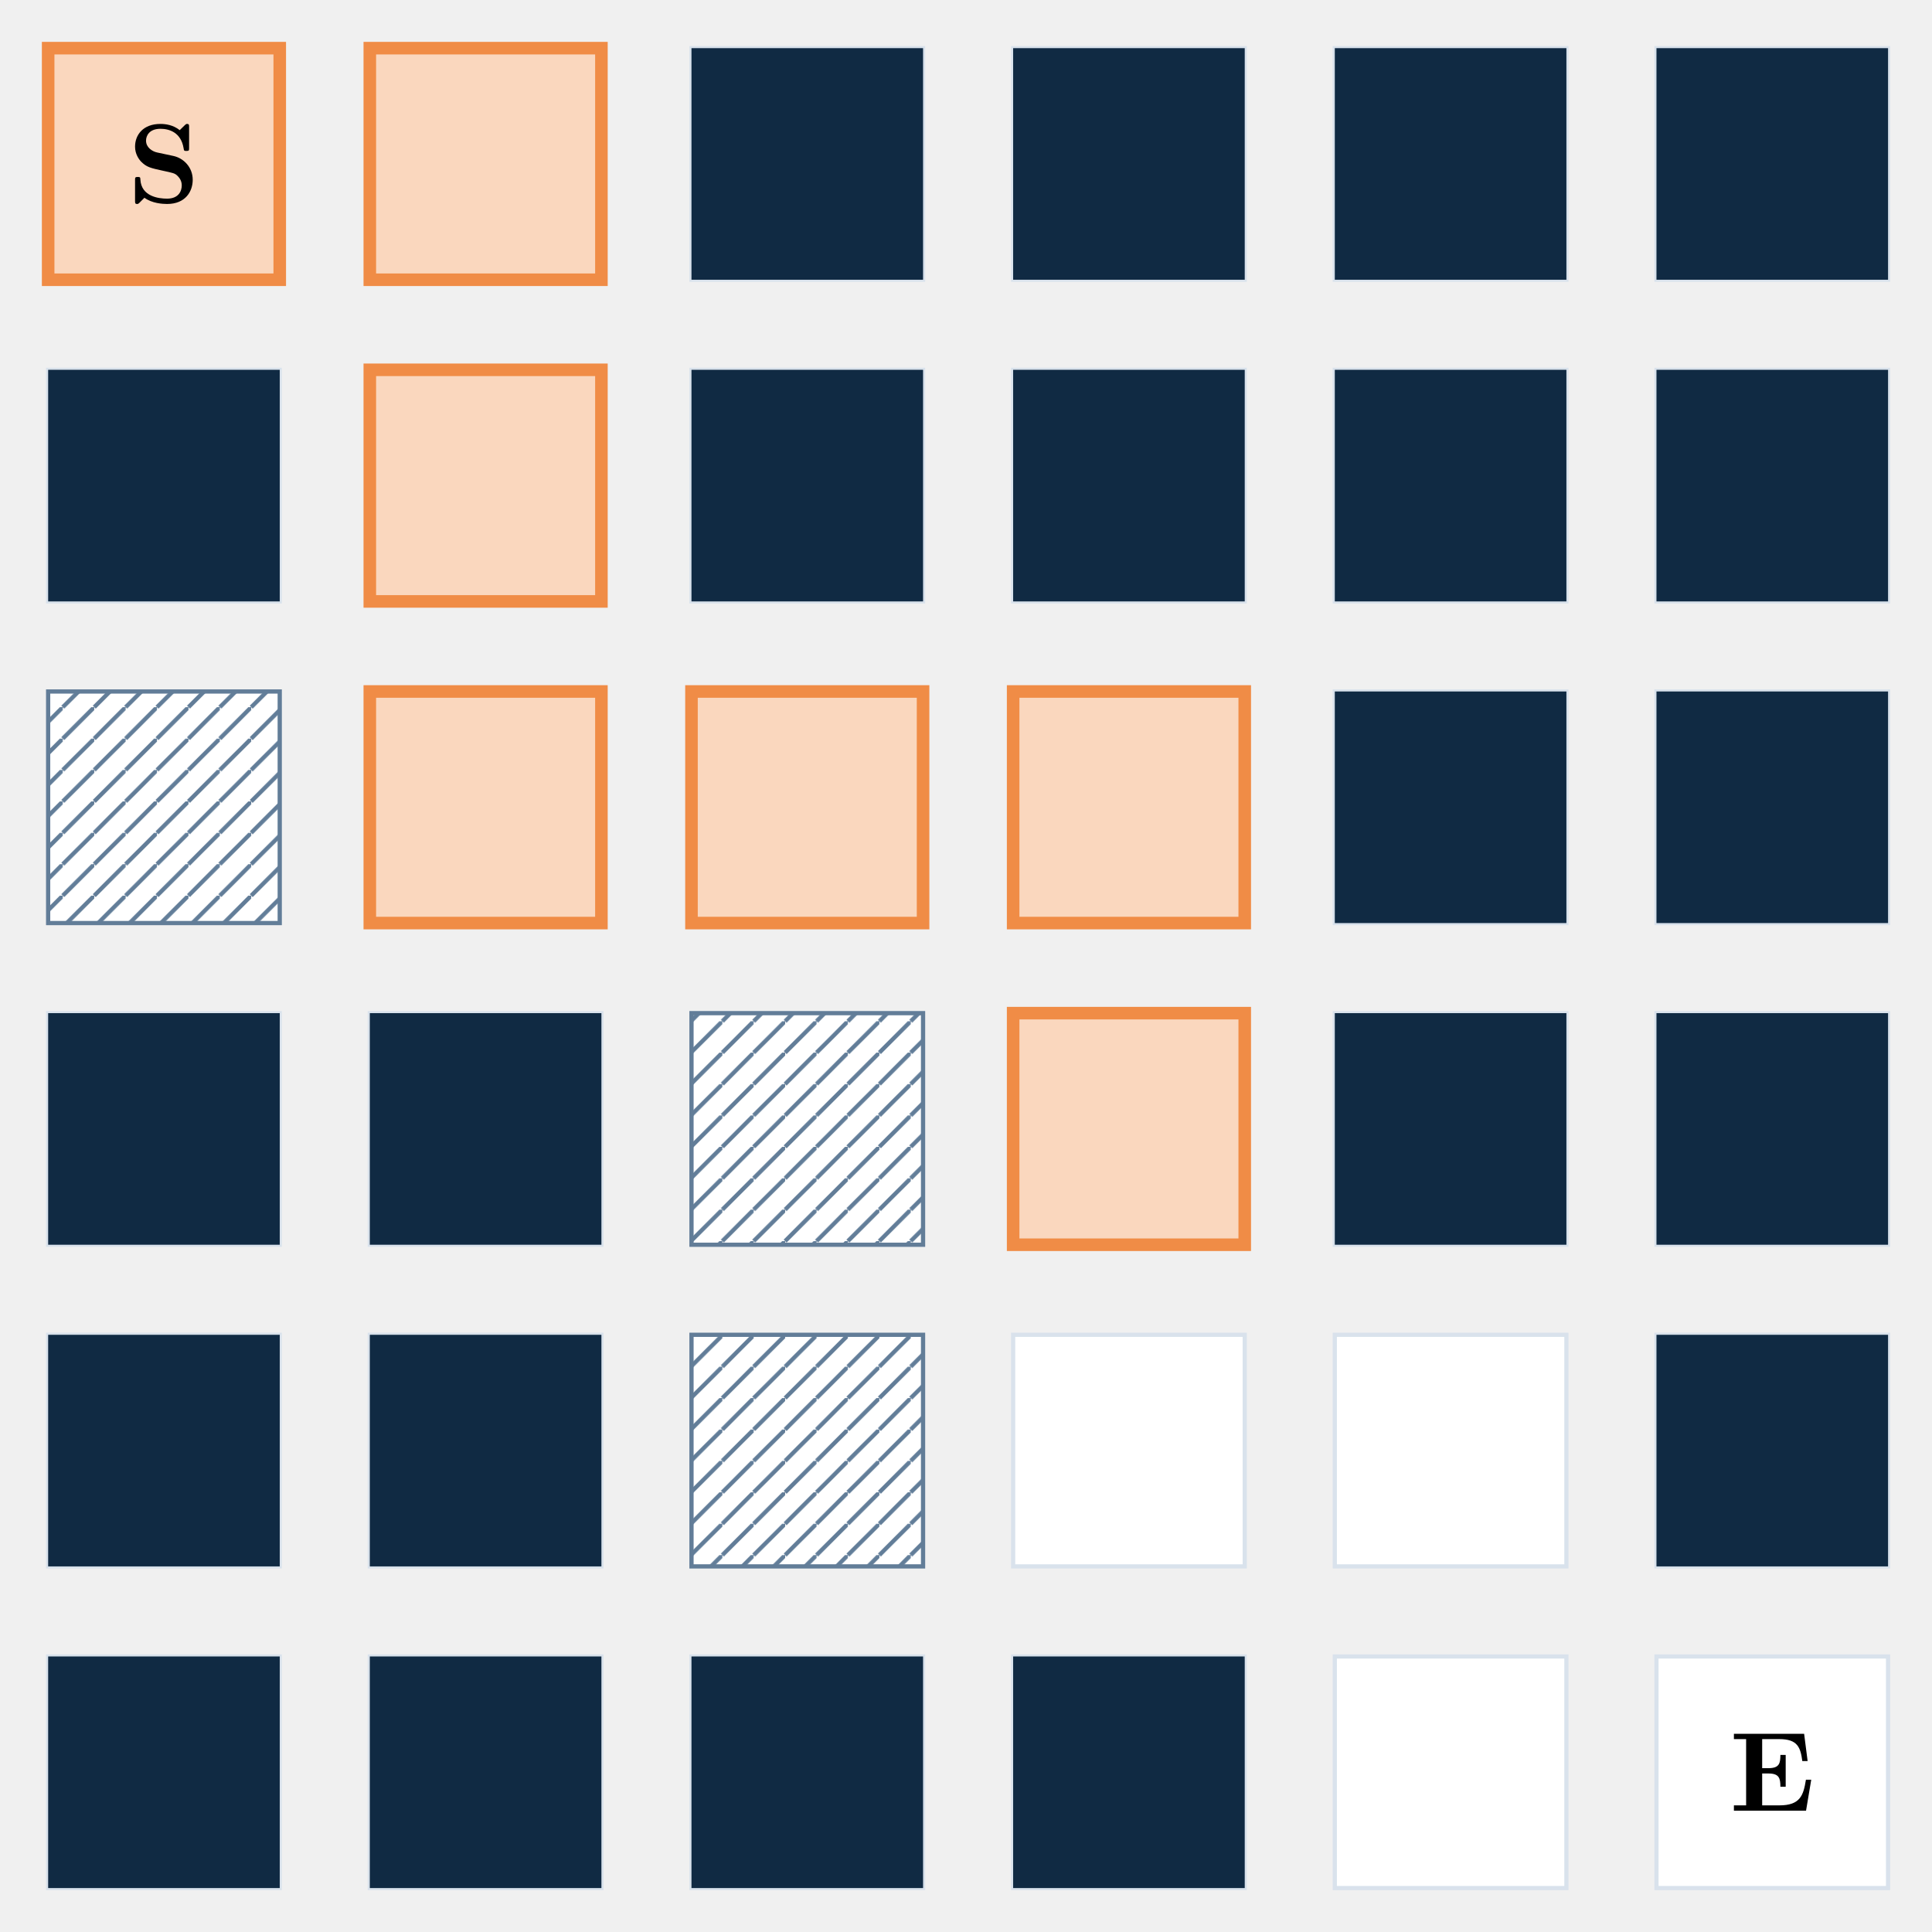
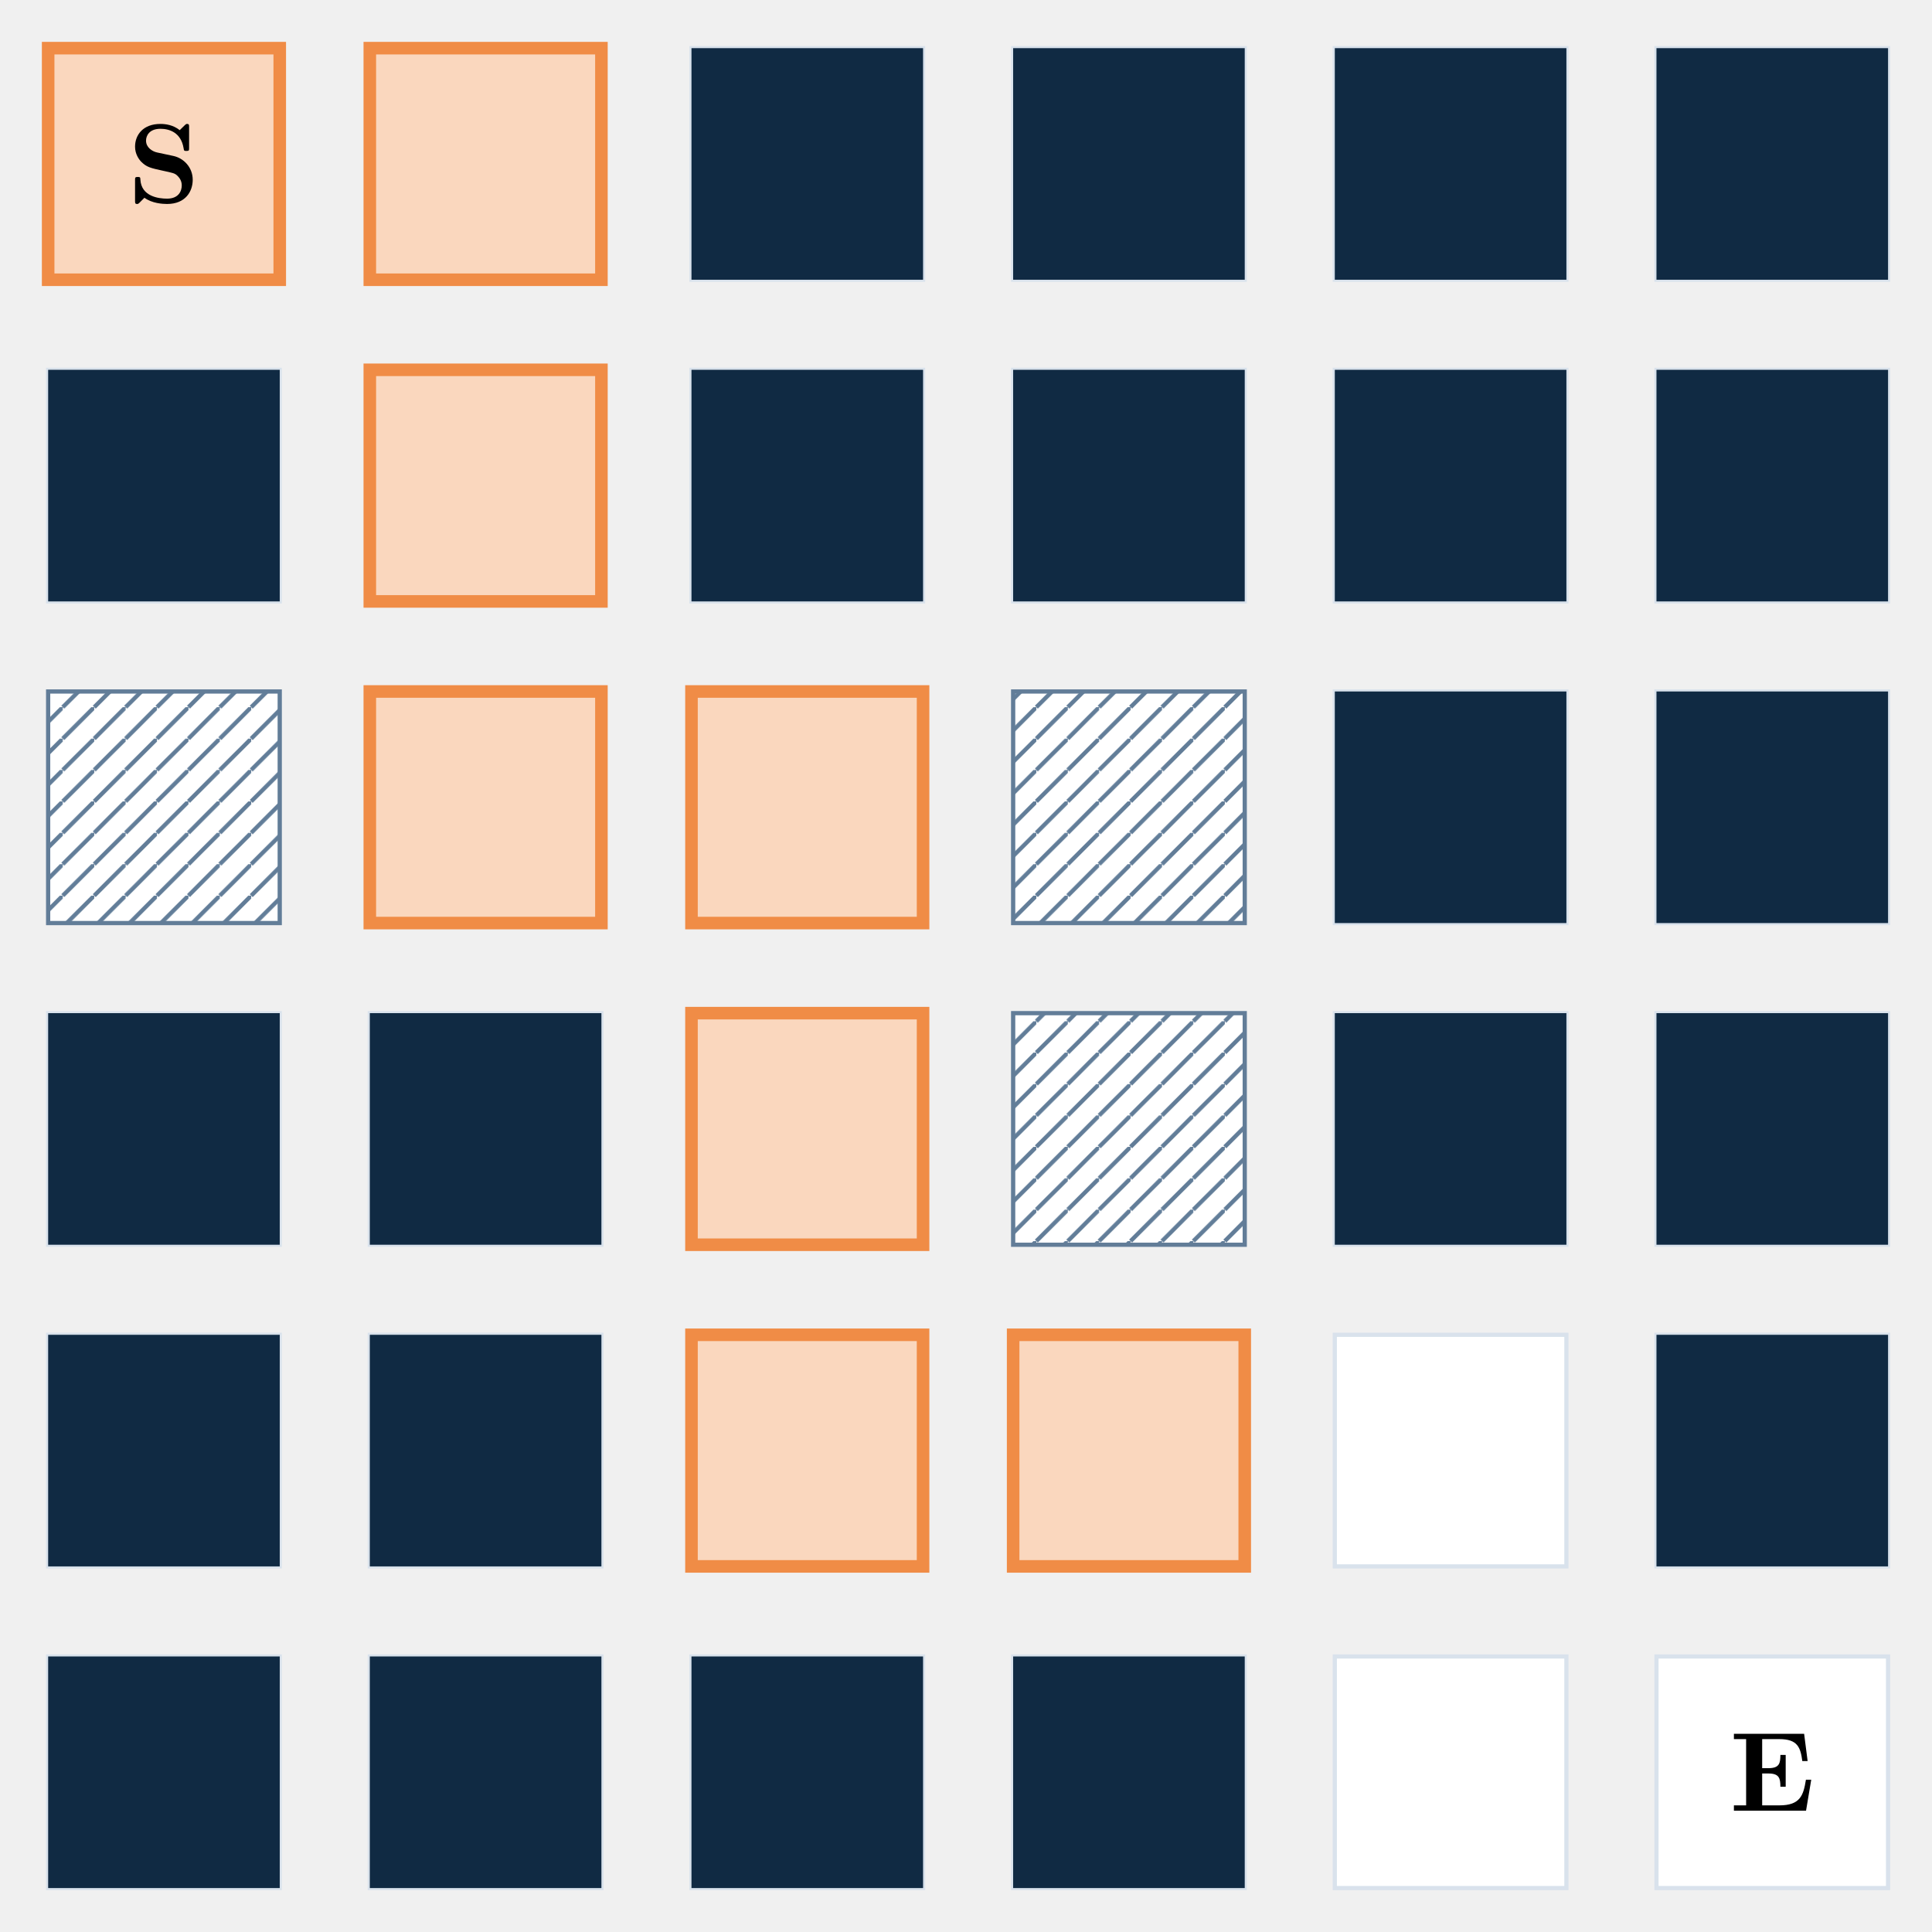
<svg xmlns="http://www.w3.org/2000/svg" xmlns:xlink="http://www.w3.org/1999/xlink" version="1.1" width="183.88pt" height="183.88pt" viewBox="0 0 183.88 183.88">
  <defs>
    <clipPath id="cp0">
      <path d="M26.625 65.812H4.583V87.854H26.625Z" />
    </clipPath>
    <clipPath id="cp1">
-       <path d="M87.854 96.427H65.812V118.469H87.854Z" />
+       <path d="M118.469 65.812H96.427V87.854H118.469Z" />
    </clipPath>
    <clipPath id="cp2">
-       <path d="M87.854 127.041H65.812V149.084H87.854Z" />
+       <path d="M118.469 96.427H96.427V118.469H118.469Z" />
    </clipPath>
    <path id="g0-49" d="M7.201-2.729H6.733C6.514-1.355 6.235-.468 4.392-.468H2.878V-3.277H3.426C4.382-3.277 4.482-2.849 4.482-2.112H4.95V-4.91H4.482C4.482-4.173 4.392-3.745 3.426-3.745H2.878V-6.305H4.392C5.996-6.305 6.255-5.578 6.414-4.372H6.882L6.574-6.773H.388V-6.305H1.464V-.468H.388V0H6.743L7.201-2.729Z" />
    <path id="g0-97" d="M5.717-2.022C5.717-3.127 4.91-3.934 4.004-4.123L2.56-4.432C2.161-4.522 1.604-4.86 1.604-5.468C1.604-5.896 1.882-6.514 2.878-6.514C3.675-6.514 4.681-6.175 4.91-4.821C4.95-4.582 4.95-4.562 5.159-4.562C5.398-4.562 5.398-4.611 5.398-4.841V-6.663C5.398-6.852 5.398-6.942 5.219-6.942C5.139-6.942 5.129-6.932 5.02-6.833L4.572-6.394C3.994-6.852 3.347-6.942 2.868-6.942C1.355-6.942 .637-5.986 .637-4.94C.637-4.293 .966-3.835 1.175-3.615C1.663-3.127 2.002-3.058 3.088-2.819C3.964-2.629 4.133-2.6 4.353-2.39C4.502-2.241 4.751-1.982 4.751-1.524C4.751-1.046 4.492-.359 3.456-.359C2.699-.359 1.185-.558 1.106-2.042C1.096-2.221 1.096-2.271 .876-2.271C.637-2.271 .637-2.211 .637-1.982V-.169C.637 .02 .637 .11 .817 .11C.906 .11 .926 .09 1.006 .02L1.464-.438C2.121 .05 3.048 .11 3.456 .11C5.1 .11 5.717-1.016 5.717-2.022Z" />
  </defs>
  <g id="page1">
    <path d="M26.625 4.583H4.583V26.625H26.625Z" fill="#fff" />
    <path d="M26.625 4.583H4.583V26.625H26.625Z" stroke="#d9e2ec" fill="none" stroke-width=".399" stroke-miterlimit="10" />
    <path d="M57.24 4.583H35.197V26.625H57.24Z" fill="#fff" />
    <path d="M57.24 4.583H35.197V26.625H57.24Z" stroke="#d9e2ec" fill="none" stroke-width=".399" stroke-miterlimit="10" />
    <path d="M87.854 4.583H65.812V26.625H87.854Z" fill="#fff" />
    <path d="M87.854 4.583H65.812V26.625H87.854Z" stroke="#d9e2ec" fill="none" stroke-width=".399" stroke-miterlimit="10" />
    <path d="M118.469 4.583H96.427V26.625H118.469Z" fill="#fff" />
    <path d="M118.469 4.583H96.427V26.625H118.469Z" stroke="#d9e2ec" fill="none" stroke-width=".399" stroke-miterlimit="10" />
    <path d="M149.084 4.583H127.041V26.625H149.084Z" fill="#fff" />
    <path d="M149.084 4.583H127.041V26.625H149.084Z" stroke="#d9e2ec" fill="none" stroke-width=".399" stroke-miterlimit="10" />
    <path d="M179.698 4.583H157.656V26.625H179.698Z" fill="#fff" />
    <path d="M179.698 4.583H157.656V26.625H179.698Z" stroke="#d9e2ec" fill="none" stroke-width=".399" stroke-miterlimit="10" />
    <path d="M26.625 35.197H4.583V57.24H26.625Z" fill="#fff" />
    <path d="M26.625 35.197H4.583V57.24H26.625Z" stroke="#d9e2ec" fill="none" stroke-width=".399" stroke-miterlimit="10" />
    <path d="M57.24 35.197H35.197V57.24H57.24Z" fill="#fff" />
    <path d="M57.24 35.197H35.197V57.24H57.24Z" stroke="#d9e2ec" fill="none" stroke-width=".399" stroke-miterlimit="10" />
    <path d="M87.854 35.197H65.812V57.24H87.854Z" fill="#fff" />
    <path d="M87.854 35.197H65.812V57.24H87.854Z" stroke="#d9e2ec" fill="none" stroke-width=".399" stroke-miterlimit="10" />
    <path d="M118.469 35.197H96.427V57.24H118.469Z" fill="#fff" />
    <path d="M118.469 35.197H96.427V57.24H118.469Z" stroke="#d9e2ec" fill="none" stroke-width=".399" stroke-miterlimit="10" />
    <path d="M149.084 35.197H127.041V57.24H149.084Z" fill="#fff" />
    <path d="M149.084 35.197H127.041V57.24H149.084Z" stroke="#d9e2ec" fill="none" stroke-width=".399" stroke-miterlimit="10" />
    <path d="M179.698 35.197H157.656V57.24H179.698Z" fill="#fff" />
    <path d="M179.698 35.197H157.656V57.24H179.698Z" stroke="#d9e2ec" fill="none" stroke-width=".399" stroke-miterlimit="10" />
    <path d="M26.625 65.812H4.583V87.854H26.625Z" fill="#fff" />
    <path d="M26.625 65.812H4.583V87.854H26.625Z" stroke="#d9e2ec" fill="none" stroke-width=".399" stroke-miterlimit="10" />
    <path d="M57.24 65.812H35.197V87.854H57.24Z" fill="#fff" />
    <path d="M57.24 65.812H35.197V87.854H57.24Z" stroke="#d9e2ec" fill="none" stroke-width=".399" stroke-miterlimit="10" />
    <path d="M87.854 65.812H65.812V87.854H87.854Z" fill="#fff" />
    <path d="M87.854 65.812H65.812V87.854H87.854Z" stroke="#d9e2ec" fill="none" stroke-width=".399" stroke-miterlimit="10" />
    <path d="M118.469 65.812H96.427V87.854H118.469Z" fill="#fff" />
    <path d="M118.469 65.812H96.427V87.854H118.469Z" stroke="#d9e2ec" fill="none" stroke-width=".399" stroke-miterlimit="10" />
    <path d="M149.084 65.812H127.041V87.854H149.084Z" fill="#fff" />
    <path d="M149.084 65.812H127.041V87.854H149.084Z" stroke="#d9e2ec" fill="none" stroke-width=".399" stroke-miterlimit="10" />
    <path d="M179.698 65.812H157.656V87.854H179.698Z" fill="#fff" />
    <path d="M179.698 65.812H157.656V87.854H179.698Z" stroke="#d9e2ec" fill="none" stroke-width=".399" stroke-miterlimit="10" />
    <path d="M26.625 96.427H4.583V118.469H26.625Z" fill="#fff" />
    <path d="M26.625 96.427H4.583V118.469H26.625Z" stroke="#d9e2ec" fill="none" stroke-width=".399" stroke-miterlimit="10" />
    <path d="M57.24 96.427H35.197V118.469H57.24Z" fill="#fff" />
    <path d="M57.24 96.427H35.197V118.469H57.24Z" stroke="#d9e2ec" fill="none" stroke-width=".399" stroke-miterlimit="10" />
    <path d="M87.854 96.427H65.812V118.469H87.854Z" fill="#fff" />
    <path d="M87.854 96.427H65.812V118.469H87.854Z" stroke="#d9e2ec" fill="none" stroke-width=".399" stroke-miterlimit="10" />
    <path d="M118.469 96.427H96.427V118.469H118.469Z" fill="#fff" />
    <path d="M118.469 96.427H96.427V118.469H118.469Z" stroke="#d9e2ec" fill="none" stroke-width=".399" stroke-miterlimit="10" />
    <path d="M149.084 96.427H127.041V118.469H149.084Z" fill="#fff" />
    <path d="M149.084 96.427H127.041V118.469H149.084Z" stroke="#d9e2ec" fill="none" stroke-width=".399" stroke-miterlimit="10" />
    <path d="M179.698 96.427H157.656V118.469H179.698Z" fill="#fff" />
    <path d="M179.698 96.427H157.656V118.469H179.698Z" stroke="#d9e2ec" fill="none" stroke-width=".399" stroke-miterlimit="10" />
    <path d="M26.625 127.041H4.583V149.084H26.625Z" fill="#fff" />
    <path d="M26.625 127.041H4.583V149.084H26.625Z" stroke="#d9e2ec" fill="none" stroke-width=".399" stroke-miterlimit="10" />
    <path d="M57.24 127.041H35.197V149.084H57.24Z" fill="#fff" />
    <path d="M57.24 127.041H35.197V149.084H57.24Z" stroke="#d9e2ec" fill="none" stroke-width=".399" stroke-miterlimit="10" />
    <path d="M87.854 127.041H65.812V149.084H87.854Z" fill="#fff" />
    <path d="M87.854 127.041H65.812V149.084H87.854Z" stroke="#d9e2ec" fill="none" stroke-width=".399" stroke-miterlimit="10" />
    <path d="M118.469 127.041H96.427V149.084H118.469Z" fill="#fff" />
    <path d="M118.469 127.041H96.427V149.084H118.469Z" stroke="#d9e2ec" fill="none" stroke-width=".399" stroke-miterlimit="10" />
    <path d="M149.084 127.041H127.041V149.084H149.084Z" fill="#fff" />
    <path d="M149.084 127.041H127.041V149.084H149.084Z" stroke="#d9e2ec" fill="none" stroke-width=".399" stroke-miterlimit="10" />
    <path d="M179.698 127.041H157.656V149.084H179.698Z" fill="#fff" />
    <path d="M179.698 127.041H157.656V149.084H179.698Z" stroke="#d9e2ec" fill="none" stroke-width=".399" stroke-miterlimit="10" />
    <path d="M26.625 157.656H4.583V179.698H26.625Z" fill="#fff" />
    <path d="M26.625 157.656H4.583V179.698H26.625Z" stroke="#d9e2ec" fill="none" stroke-width=".399" stroke-miterlimit="10" />
    <path d="M57.24 157.656H35.197V179.698H57.24Z" fill="#fff" />
    <path d="M57.24 157.656H35.197V179.698H57.24Z" stroke="#d9e2ec" fill="none" stroke-width=".399" stroke-miterlimit="10" />
    <path d="M87.854 157.656H65.812V179.698H87.854Z" fill="#fff" />
    <path d="M87.854 157.656H65.812V179.698H87.854Z" stroke="#d9e2ec" fill="none" stroke-width=".399" stroke-miterlimit="10" />
    <path d="M118.469 157.656H96.427V179.698H118.469Z" fill="#fff" />
    <path d="M118.469 157.656H96.427V179.698H118.469Z" stroke="#d9e2ec" fill="none" stroke-width=".399" stroke-miterlimit="10" />
    <path d="M149.084 157.656H127.041V179.698H149.084Z" fill="#fff" />
    <path d="M149.084 157.656H127.041V179.698H149.084Z" stroke="#d9e2ec" fill="none" stroke-width=".399" stroke-miterlimit="10" />
    <path d="M179.698 157.656H157.656V179.698H179.698Z" fill="#fff" />
    <path d="M179.698 157.656H157.656V179.698H179.698Z" stroke="#d9e2ec" fill="none" stroke-width=".399" stroke-miterlimit="10" />
    <path d="M87.854 4.583H65.812V26.625H87.854Z" fill="#102a43" />
    <path d="M118.469 4.583H96.427V26.625H118.469Z" fill="#102a43" />
    <path d="M149.084 4.583H127.041V26.625H149.084Z" fill="#102a43" />
    <path d="M179.698 4.583H157.656V26.625H179.698Z" fill="#102a43" />
    <path d="M26.625 35.197H4.583V57.24H26.625Z" fill="#102a43" />
    <path d="M87.854 35.197H65.812V57.24H87.854Z" fill="#102a43" />
    <path d="M118.469 35.197H96.427V57.24H118.469Z" fill="#102a43" />
    <path d="M149.084 35.197H127.041V57.24H149.084Z" fill="#102a43" />
    <path d="M179.698 35.197H157.656V57.24H179.698Z" fill="#102a43" />
    <path d="M149.084 65.812H127.041V87.854H149.084Z" fill="#102a43" />
    <path d="M179.698 65.812H157.656V87.854H179.698Z" fill="#102a43" />
    <path d="M26.625 96.427H4.583V118.469H26.625Z" fill="#102a43" />
    <path d="M57.24 96.427H35.197V118.469H57.24Z" fill="#102a43" />
    <path d="M149.084 96.427H127.041V118.469H149.084Z" fill="#102a43" />
    <path d="M179.698 96.427H157.656V118.469H179.698Z" fill="#102a43" />
    <path d="M26.625 127.041H4.583V149.084H26.625Z" fill="#102a43" />
    <path d="M57.24 127.041H35.197V149.084H57.24Z" fill="#102a43" />
    <path d="M179.698 127.041H157.656V149.084H179.698Z" fill="#102a43" />
    <path d="M26.625 157.656H4.583V179.698H26.625Z" fill="#102a43" />
    <path d="M57.24 157.656H35.197V179.698H57.24Z" fill="#102a43" />
    <path d="M87.854 157.656H65.812V179.698H87.854Z" fill="#102a43" />
    <path d="M118.469 157.656H96.427V179.698H118.469Z" fill="#102a43" />
    <path d="M26.625 4.583H4.583V26.625H26.625Z" fill="#fad7be" />
    <path d="M26.625 4.583H4.583V26.625H26.625Z" stroke="#f08c46" fill="none" stroke-width="1.196" stroke-miterlimit="10" />
    <path d="M57.24 4.583H35.197V26.625H57.24Z" fill="#fad7be" />
    <path d="M57.24 4.583H35.197V26.625H57.24Z" stroke="#f08c46" fill="none" stroke-width="1.196" stroke-miterlimit="10" />
    <path d="M57.24 35.197H35.197V57.24H57.24Z" fill="#fad7be" />
    <path d="M57.24 35.197H35.197V57.24H57.24Z" stroke="#f08c46" fill="none" stroke-width="1.196" stroke-miterlimit="10" />
    <path d="M57.24 65.812H35.197V87.854H57.24Z" fill="#fad7be" />
    <path d="M57.24 65.812H35.197V87.854H57.24Z" stroke="#f08c46" fill="none" stroke-width="1.196" stroke-miterlimit="10" />
    <path d="M87.854 65.812H65.812V87.854H87.854Z" fill="#fad7be" />
    <path d="M87.854 65.812H65.812V87.854H87.854Z" stroke="#f08c46" fill="none" stroke-width="1.196" stroke-miterlimit="10" />
-     <path d="M118.469 65.812H96.427V87.854H118.469Z" fill="#fad7be" />
-     <path d="M118.469 65.812H96.427V87.854H118.469Z" stroke="#f08c46" fill="none" stroke-width="1.196" stroke-miterlimit="10" />
-     <path d="M118.469 96.427H96.427V118.469H118.469Z" fill="#fad7be" />
-     <path d="M118.469 96.427H96.427V118.469H118.469Z" stroke="#f08c46" fill="none" stroke-width="1.196" stroke-miterlimit="10" />
+     <path d="M87.854 96.427H65.812V118.469H87.854Z" fill="#fad7be" />
+     <path d="M87.854 96.427H65.812V118.469H87.854Z" stroke="#f08c46" fill="none" stroke-width="1.196" stroke-miterlimit="10" />
+     <path d="M87.854 127.041H65.812V149.084H87.854Z" fill="#fad7be" />
+     <path d="M87.854 127.041H65.812V149.084H87.854Z" stroke="#f08c46" fill="none" stroke-width="1.196" stroke-miterlimit="10" />
+     <path d="M118.469 127.041H96.427V149.084H118.469Z" fill="#fad7be" />
+     <path d="M118.469 127.041H96.427V149.084H118.469Z" stroke="#f08c46" fill="none" stroke-width="1.196" stroke-miterlimit="10" />
    <g clip-path="url(#cp0)">
      <symbol id="tile0" style="overflow:visible">
        <path d="M0 183.88L3.088 180.792" stroke="#627d98" fill="none" stroke-width=".399" stroke-miterlimit="10" />
      </symbol>
      <pattern id="pat0" x="0" y="0" width="2.989" height="2.989" patternUnits="userSpaceOnUse">
        <clipPath id="patcp0">
          <path d="M-.996-.996H3.985V3.985H-.996Z" />
        </clipPath>
        <g clip-path="url(#patcp0)">
          <g transform="matrix(1 0 0 -1 0 183.88)">
            <use x="0" y="0" xlink:href="#tile0" />
            <use x="0" y="-2.989" xlink:href="#tile0" />
            <use x="2.989" y="0" xlink:href="#tile0" />
            <use x="2.989" y="-2.989" xlink:href="#tile0" />
          </g>
        </g>
      </pattern>
      <path d="M4.383 95.826H26.825V118.267H4.383Z" fill="url(#pat0)" transform="matrix(1 0 0 -1 0 183.88)" />
    </g>
    <path d="M26.625 65.812H4.583V87.854H26.625Z" stroke="#627d98" fill="none" stroke-width=".399" stroke-miterlimit="10" />
    <g clip-path="url(#cp1)">
      <symbol id="tile1" style="overflow:visible">
        <path d="M0 183.88L3.088 180.792" stroke="#627d98" fill="none" stroke-width=".399" stroke-miterlimit="10" />
      </symbol>
      <pattern id="pat1" x="0" y="0" width="2.989" height="2.989" patternUnits="userSpaceOnUse">
        <clipPath id="patcp1">
          <path d="M-.996-.996H3.985V3.985H-.996Z" />
        </clipPath>
        <g clip-path="url(#patcp1)">
          <g transform="matrix(1 0 0 -1 0 183.88)">
            <use x="0" y="0" xlink:href="#tile1" />
            <use x="0" y="-2.989" xlink:href="#tile1" />
            <use x="2.989" y="0" xlink:href="#tile1" />
            <use x="2.989" y="-2.989" xlink:href="#tile1" />
          </g>
        </g>
      </pattern>
-       <path d="M65.613 65.212H88.054V87.653H65.613Z" fill="url(#pat1)" transform="matrix(1 0 0 -1 0 183.88)" />
+       <path d="M96.227 95.826H118.668V118.267H96.227Z" fill="url(#pat1)" transform="matrix(1 0 0 -1 0 183.88)" />
    </g>
-     <path d="M87.854 96.427H65.812V118.469H87.854Z" stroke="#627d98" fill="none" stroke-width=".399" stroke-miterlimit="10" />
+     <path d="M118.469 65.812H96.427V87.854H118.469Z" stroke="#627d98" fill="none" stroke-width=".399" stroke-miterlimit="10" />
    <g clip-path="url(#cp2)">
      <symbol id="tile2" style="overflow:visible">
        <path d="M0 183.88L3.088 180.792" stroke="#627d98" fill="none" stroke-width=".399" stroke-miterlimit="10" />
      </symbol>
      <pattern id="pat2" x="0" y="0" width="2.989" height="2.989" patternUnits="userSpaceOnUse">
        <clipPath id="patcp2">
          <path d="M-.996-.996H3.985V3.985H-.996Z" />
        </clipPath>
        <g clip-path="url(#patcp2)">
          <g transform="matrix(1 0 0 -1 0 183.88)">
            <use x="0" y="0" xlink:href="#tile2" />
            <use x="0" y="-2.989" xlink:href="#tile2" />
            <use x="2.989" y="0" xlink:href="#tile2" />
            <use x="2.989" y="-2.989" xlink:href="#tile2" />
          </g>
        </g>
      </pattern>
-       <path d="M65.613 34.597H88.054V57.038H65.613Z" fill="url(#pat2)" transform="matrix(1 0 0 -1 0 183.88)" />
+       <path d="M96.227 65.212H118.668V87.653H96.227Z" fill="url(#pat2)" transform="matrix(1 0 0 -1 0 183.88)" />
    </g>
-     <path d="M87.854 127.041H65.812V149.084H87.854Z" stroke="#627d98" fill="none" stroke-width=".399" stroke-miterlimit="10" />
+     <path d="M118.469 96.427H96.427V118.469H118.469Z" stroke="#627d98" fill="none" stroke-width=".399" stroke-miterlimit="10" />
    <g transform="matrix(1.080286 0 0 1.080286 -.973281 197.0469)">
      <use x="12.163" y="-164.542" xlink:href="#g0-97" />
    </g>
    <g transform="matrix(1.080286 0 0 1.080286 -13.16864 184.8038)">
      <use x="164.564" y="-11.544" xlink:href="#g0-49" />
    </g>
  </g>
</svg>
